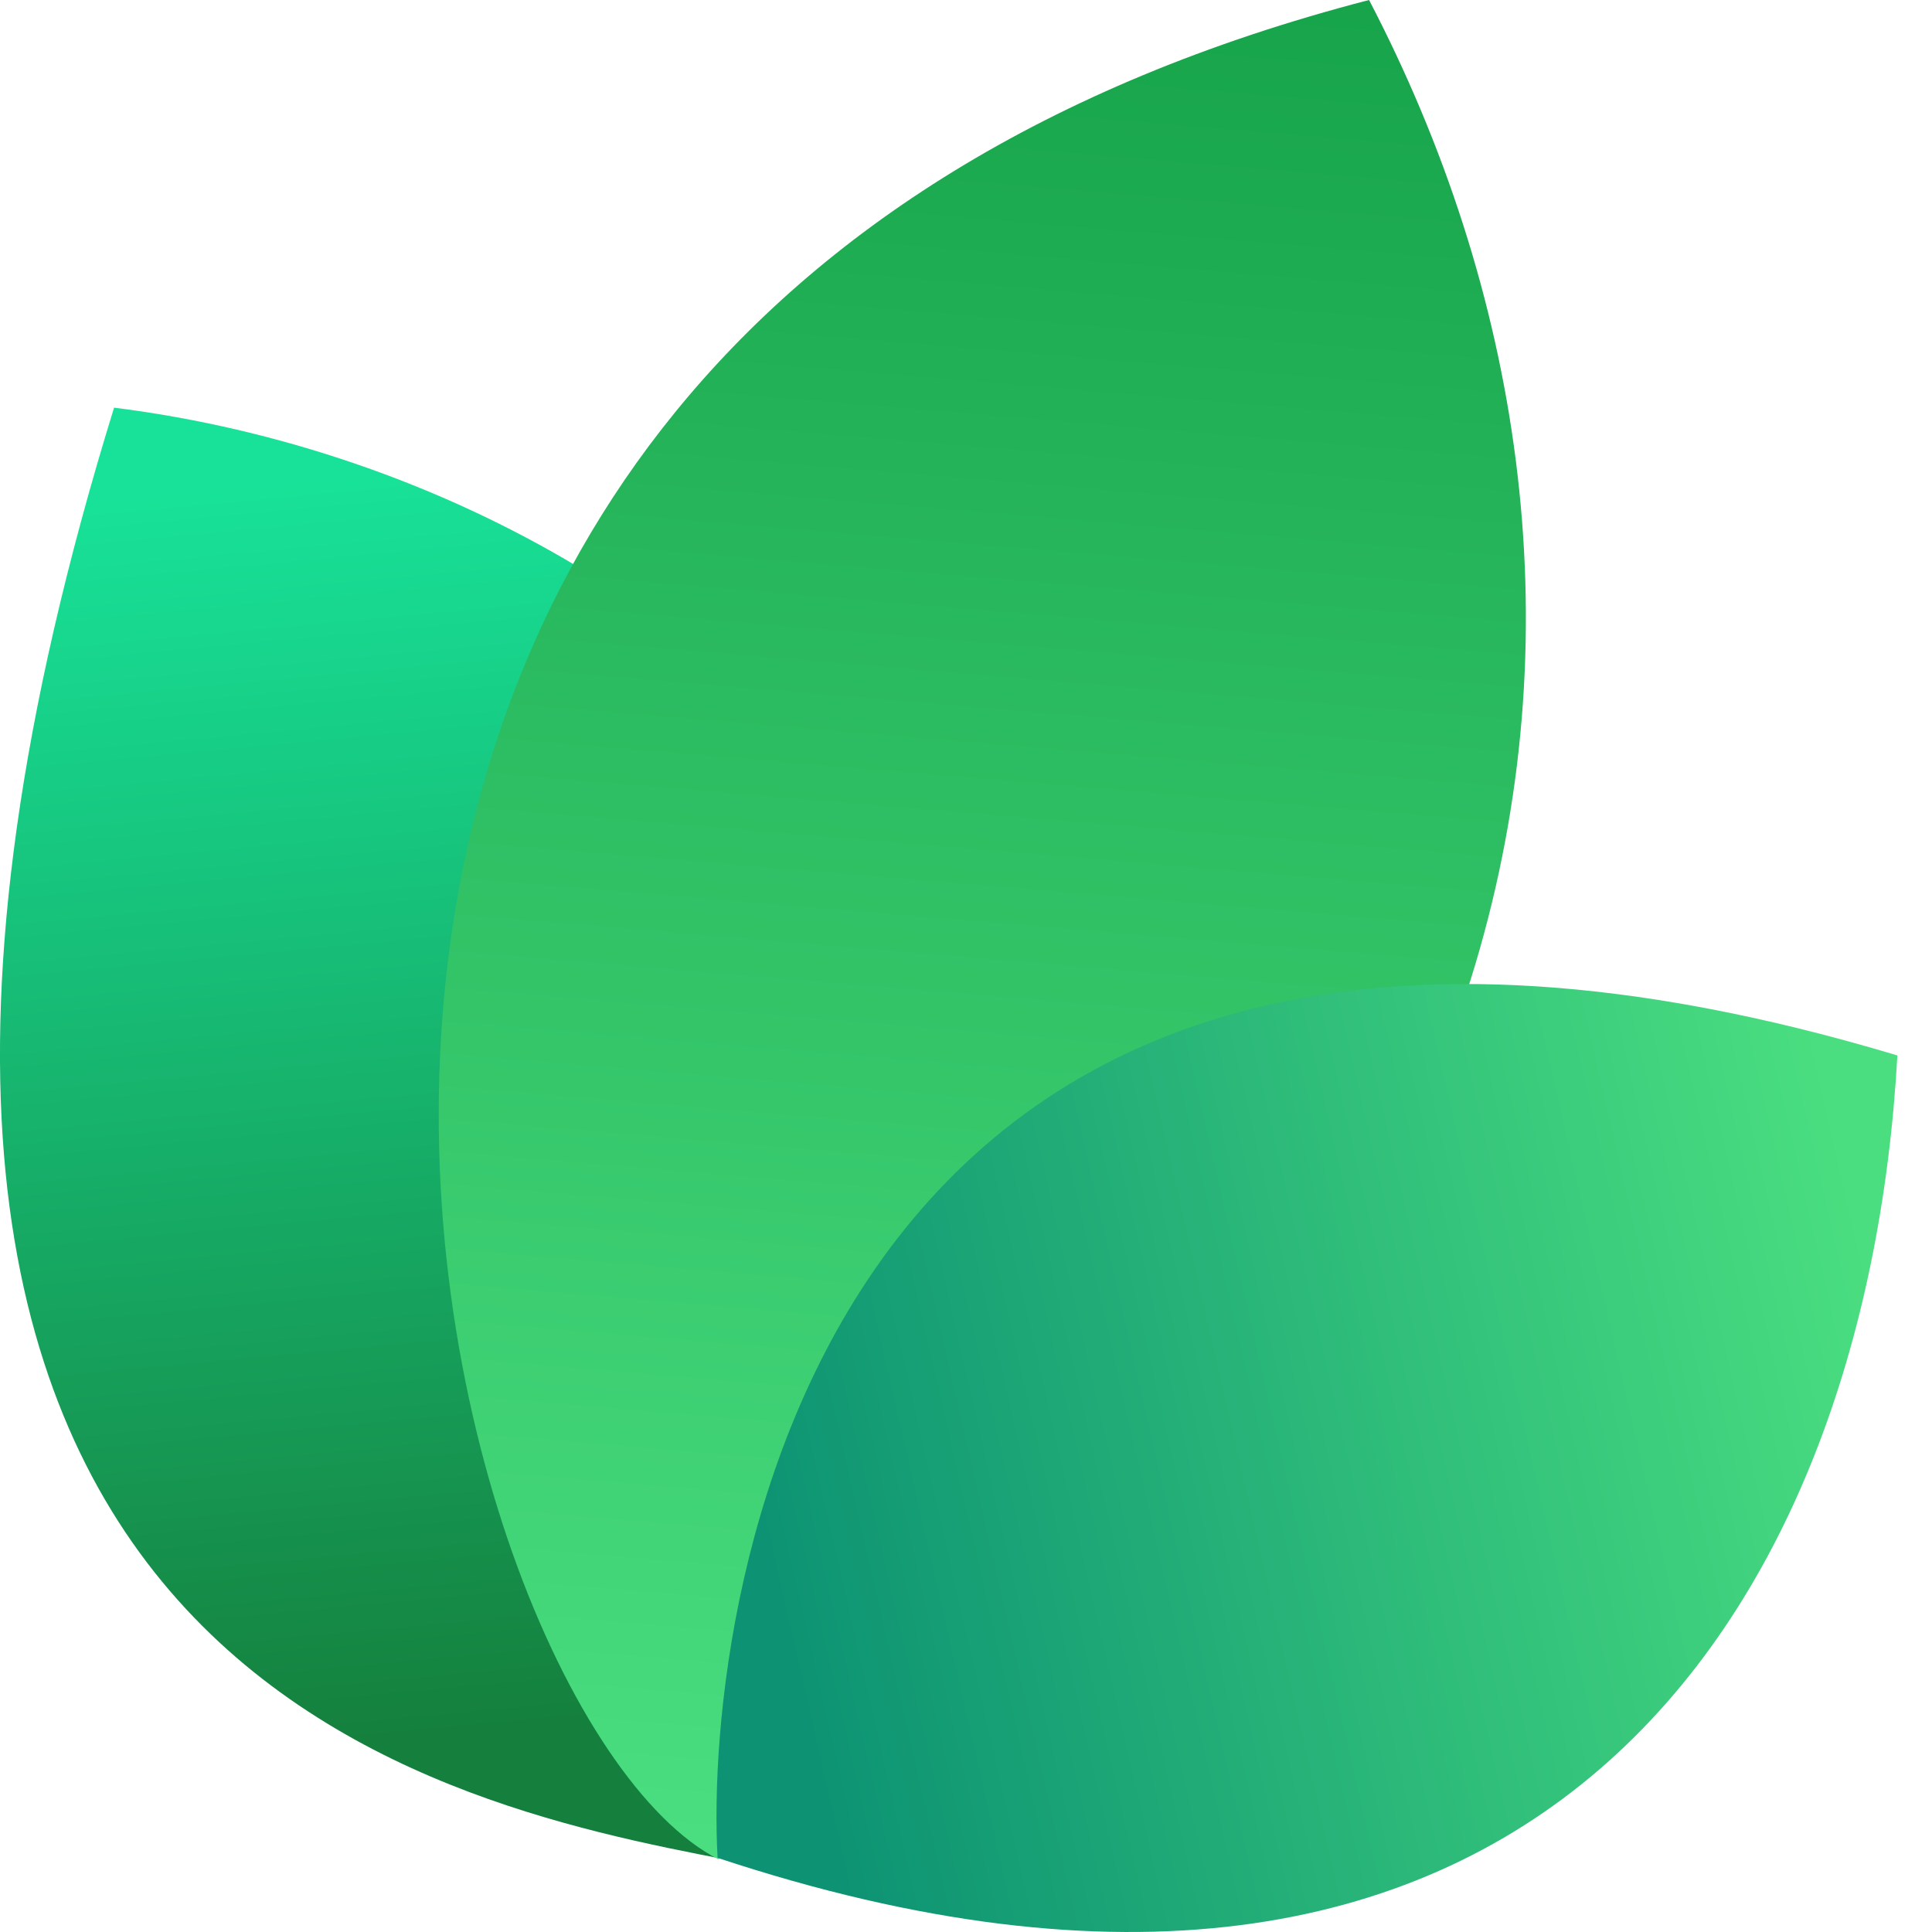
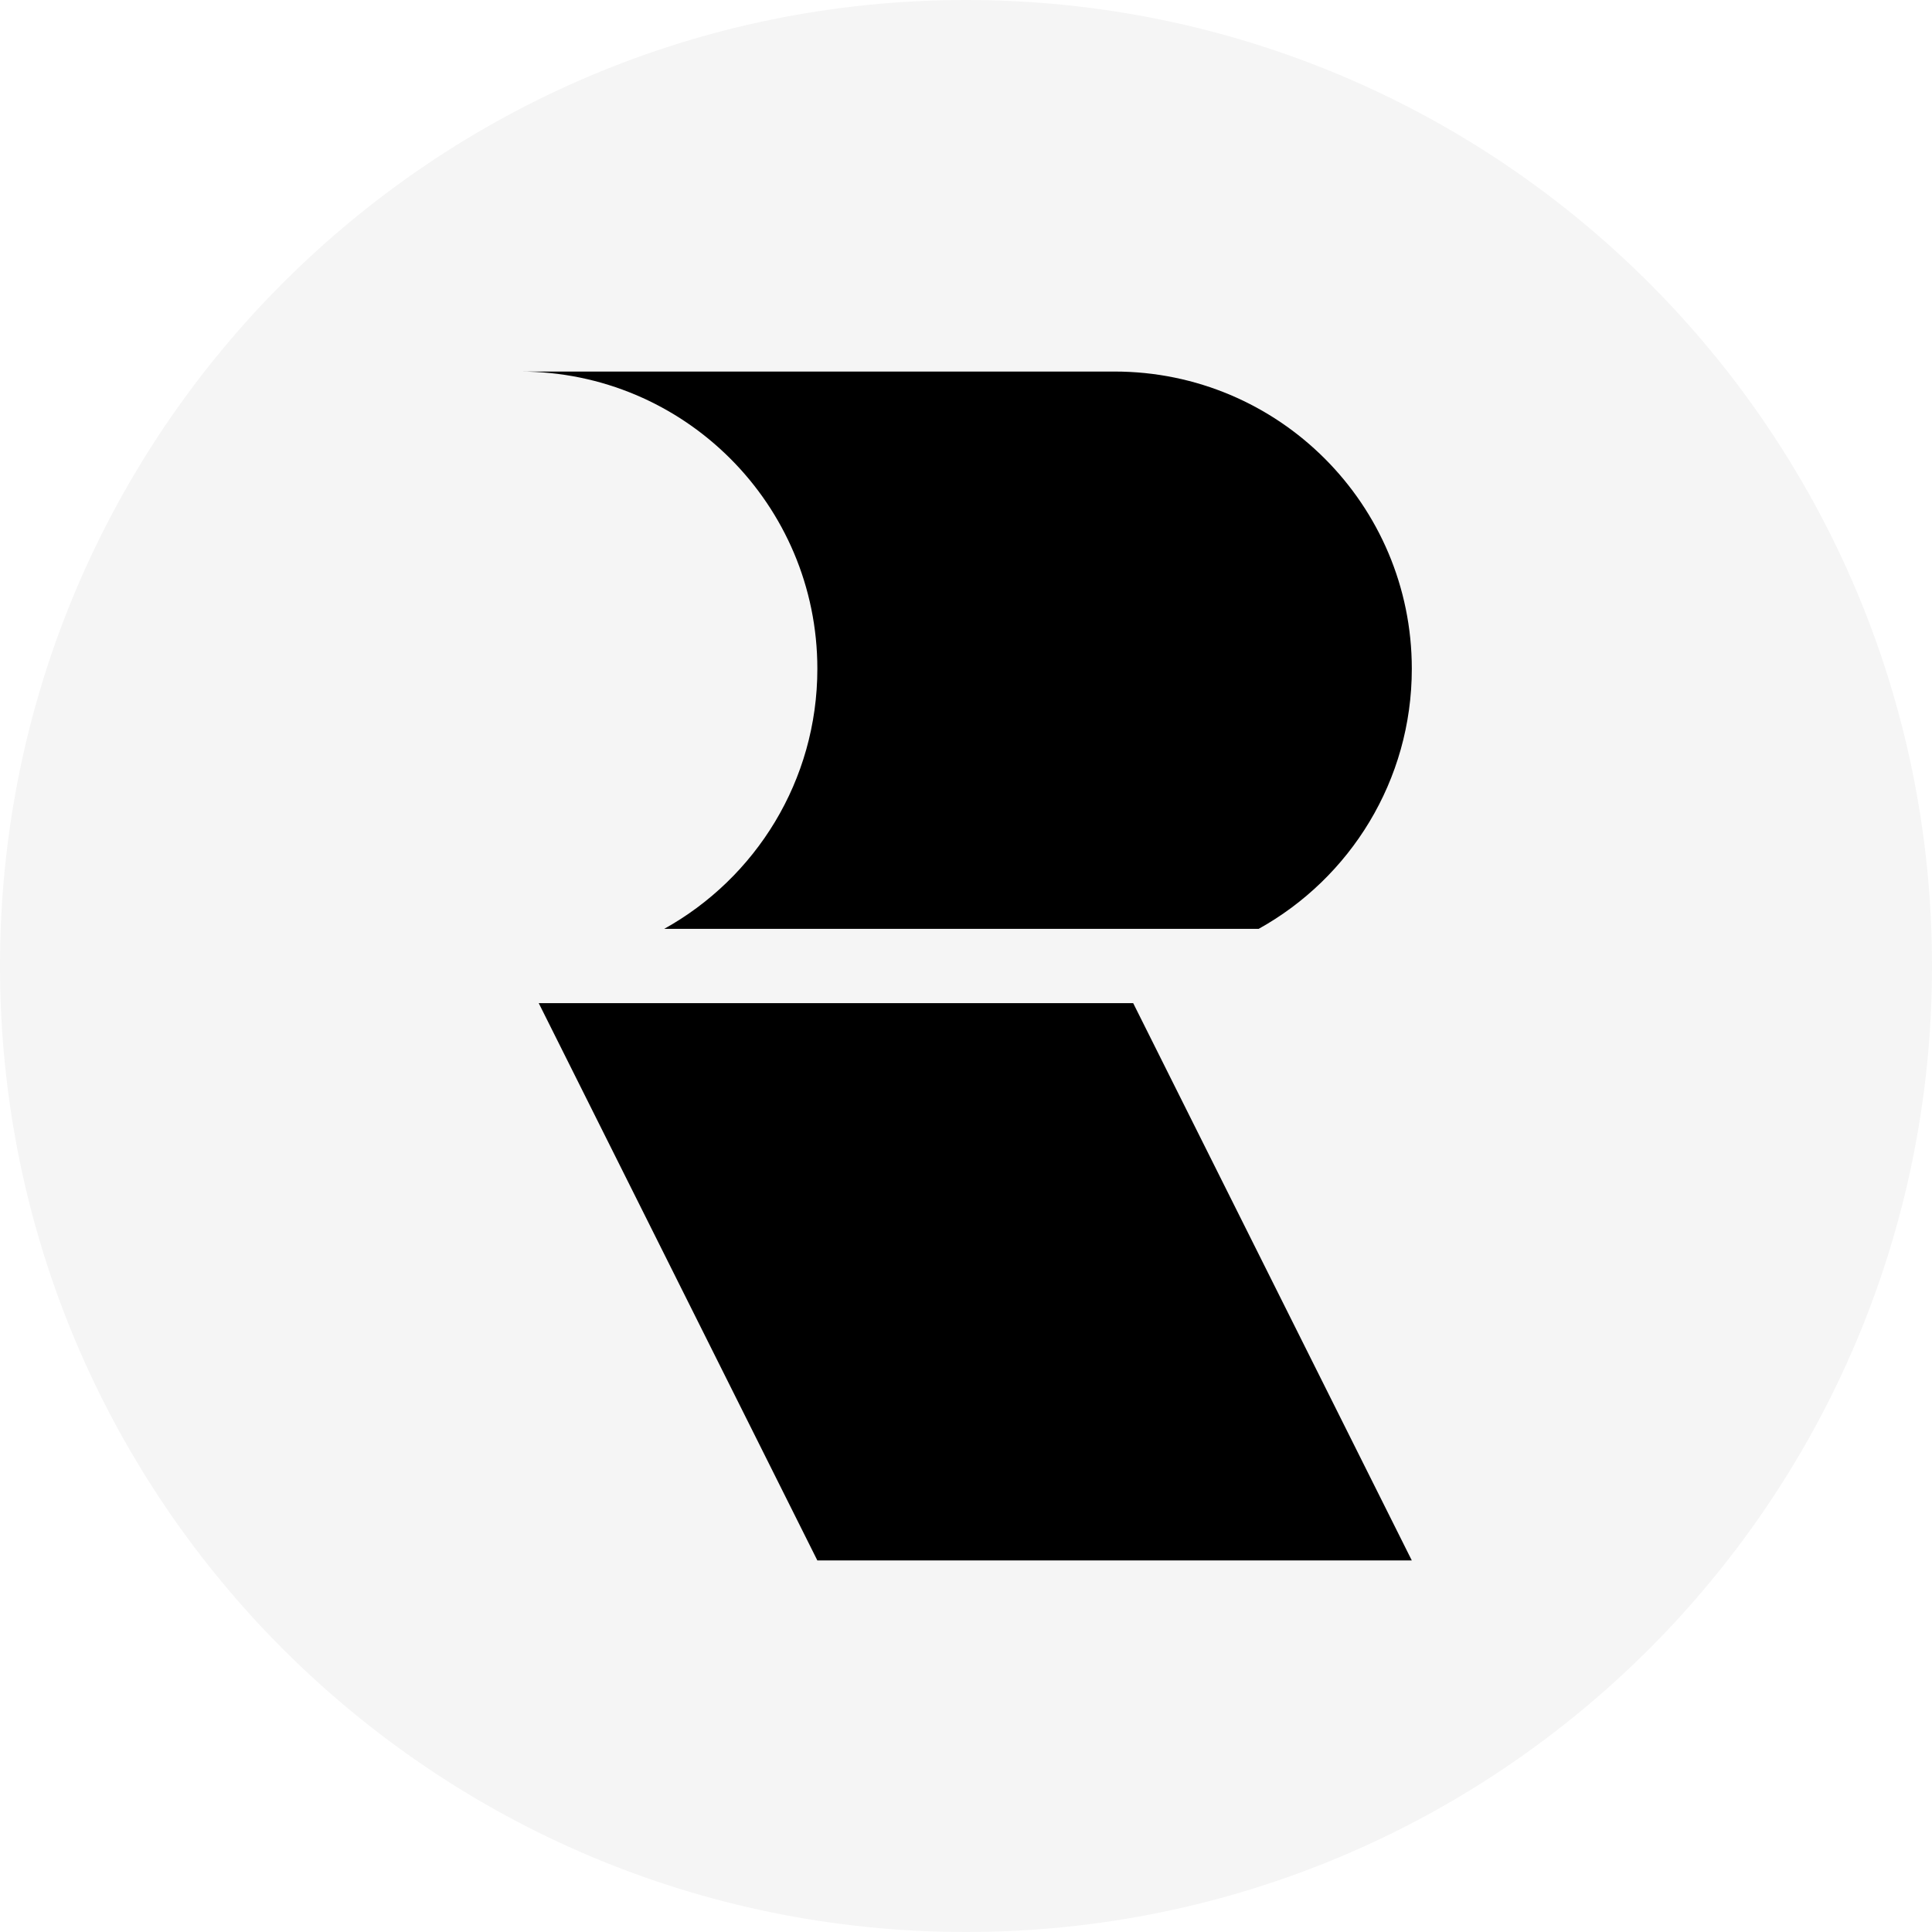
- <svg xmlns="http://www.w3.org/2000/svg" width="24" height="24" viewBox="0 0 24 24" fill="none">
-   <path d="M9.061 23.108C5.268 22.377 -3.391 20.627 1.417 5.064C9.634 6.099 16.973 14.064 9.061 23.108Z" fill="url(#paint0_linear_17557_2021)" />
-   <path d="M8.919 23.094C5.276 21.222 0.784 4.209 17.007 0C20.757 7.193 19.621 16.545 8.919 23.094Z" fill="url(#paint1_linear_17557_2021)" />
-   <path d="M8.914 23.079C8.735 19.882 10.159 9.085 23.57 13.111C23.181 20.123 18.984 26.418 8.914 23.079Z" fill="url(#paint2_linear_17557_2021)" />
-   <defs>
-     <linearGradient id="paint0_linear_17557_2021" x1="3.776" y1="5.916" x2="5.232" y2="21.559" gradientUnits="userSpaceOnUse">
-       <stop stop-color="#18E299" />
-       <stop offset="1" stop-color="#15803D" />
-     </linearGradient>
-     <linearGradient id="paint1_linear_17557_2021" x1="12.171" y1="-0.718" x2="10.19" y2="22.983" gradientUnits="userSpaceOnUse">
-       <stop stop-color="#16A34A" />
-       <stop offset="1" stop-color="#4ADE80" />
-     </linearGradient>
-     <linearGradient id="paint2_linear_17557_2021" x1="23.133" y1="15.353" x2="9.338" y2="18.52" gradientUnits="userSpaceOnUse">
-       <stop stop-color="#4ADE80" />
-       <stop offset="1" stop-color="#0D9373" />
-     </linearGradient>
-   </defs>
+ <svg xmlns="http://www.w3.org/2000/svg" width="32" height="32" viewBox="0 0 32 32" fill="none">
+   <circle cx="16" cy="16" r="16" fill="#F5F5F5" />
+   <path d="M11.001 15.385C12.514 14.545 13.538 12.93 13.538 11.077C13.538 8.358 11.334 6.154 8.615 6.154H18.461C21.18 6.154 23.384 8.358 23.384 11.077C23.384 12.93 22.36 14.545 20.847 15.385H11.001Z" fill="black" />
+   <path d="M8.923 16.615L13.538 25.846H23.384L18.769 16.615H8.923Z" fill="black" />
</svg>
